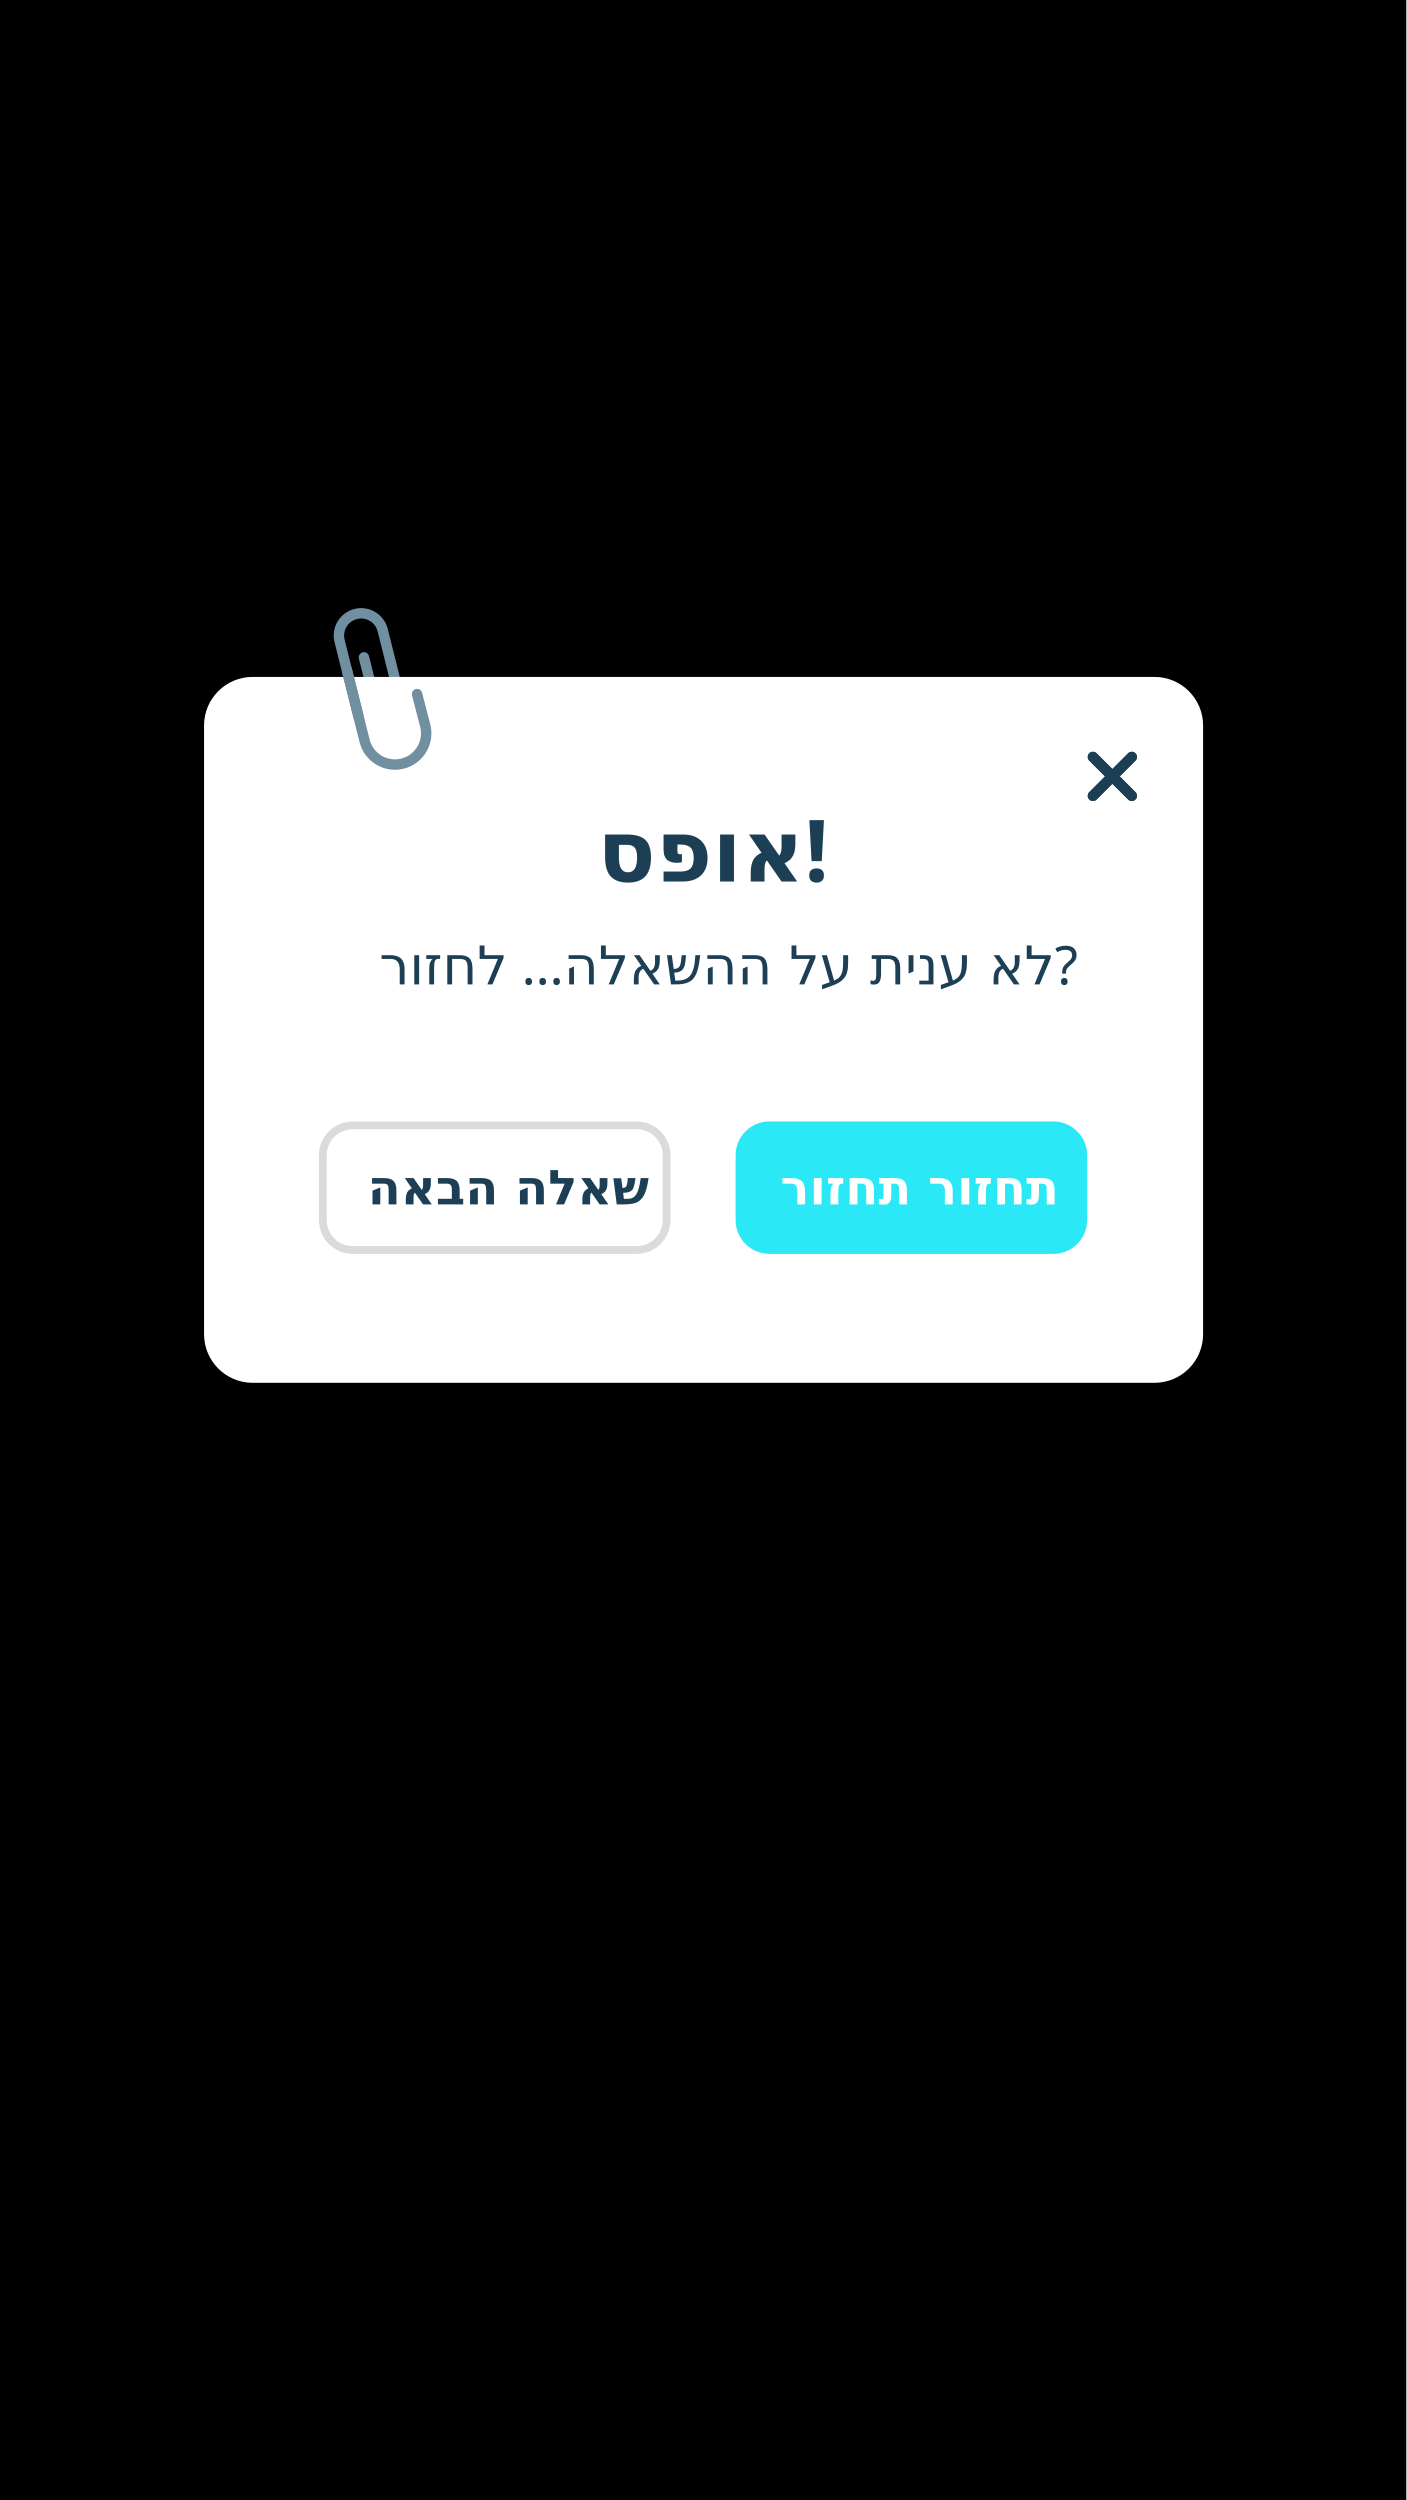
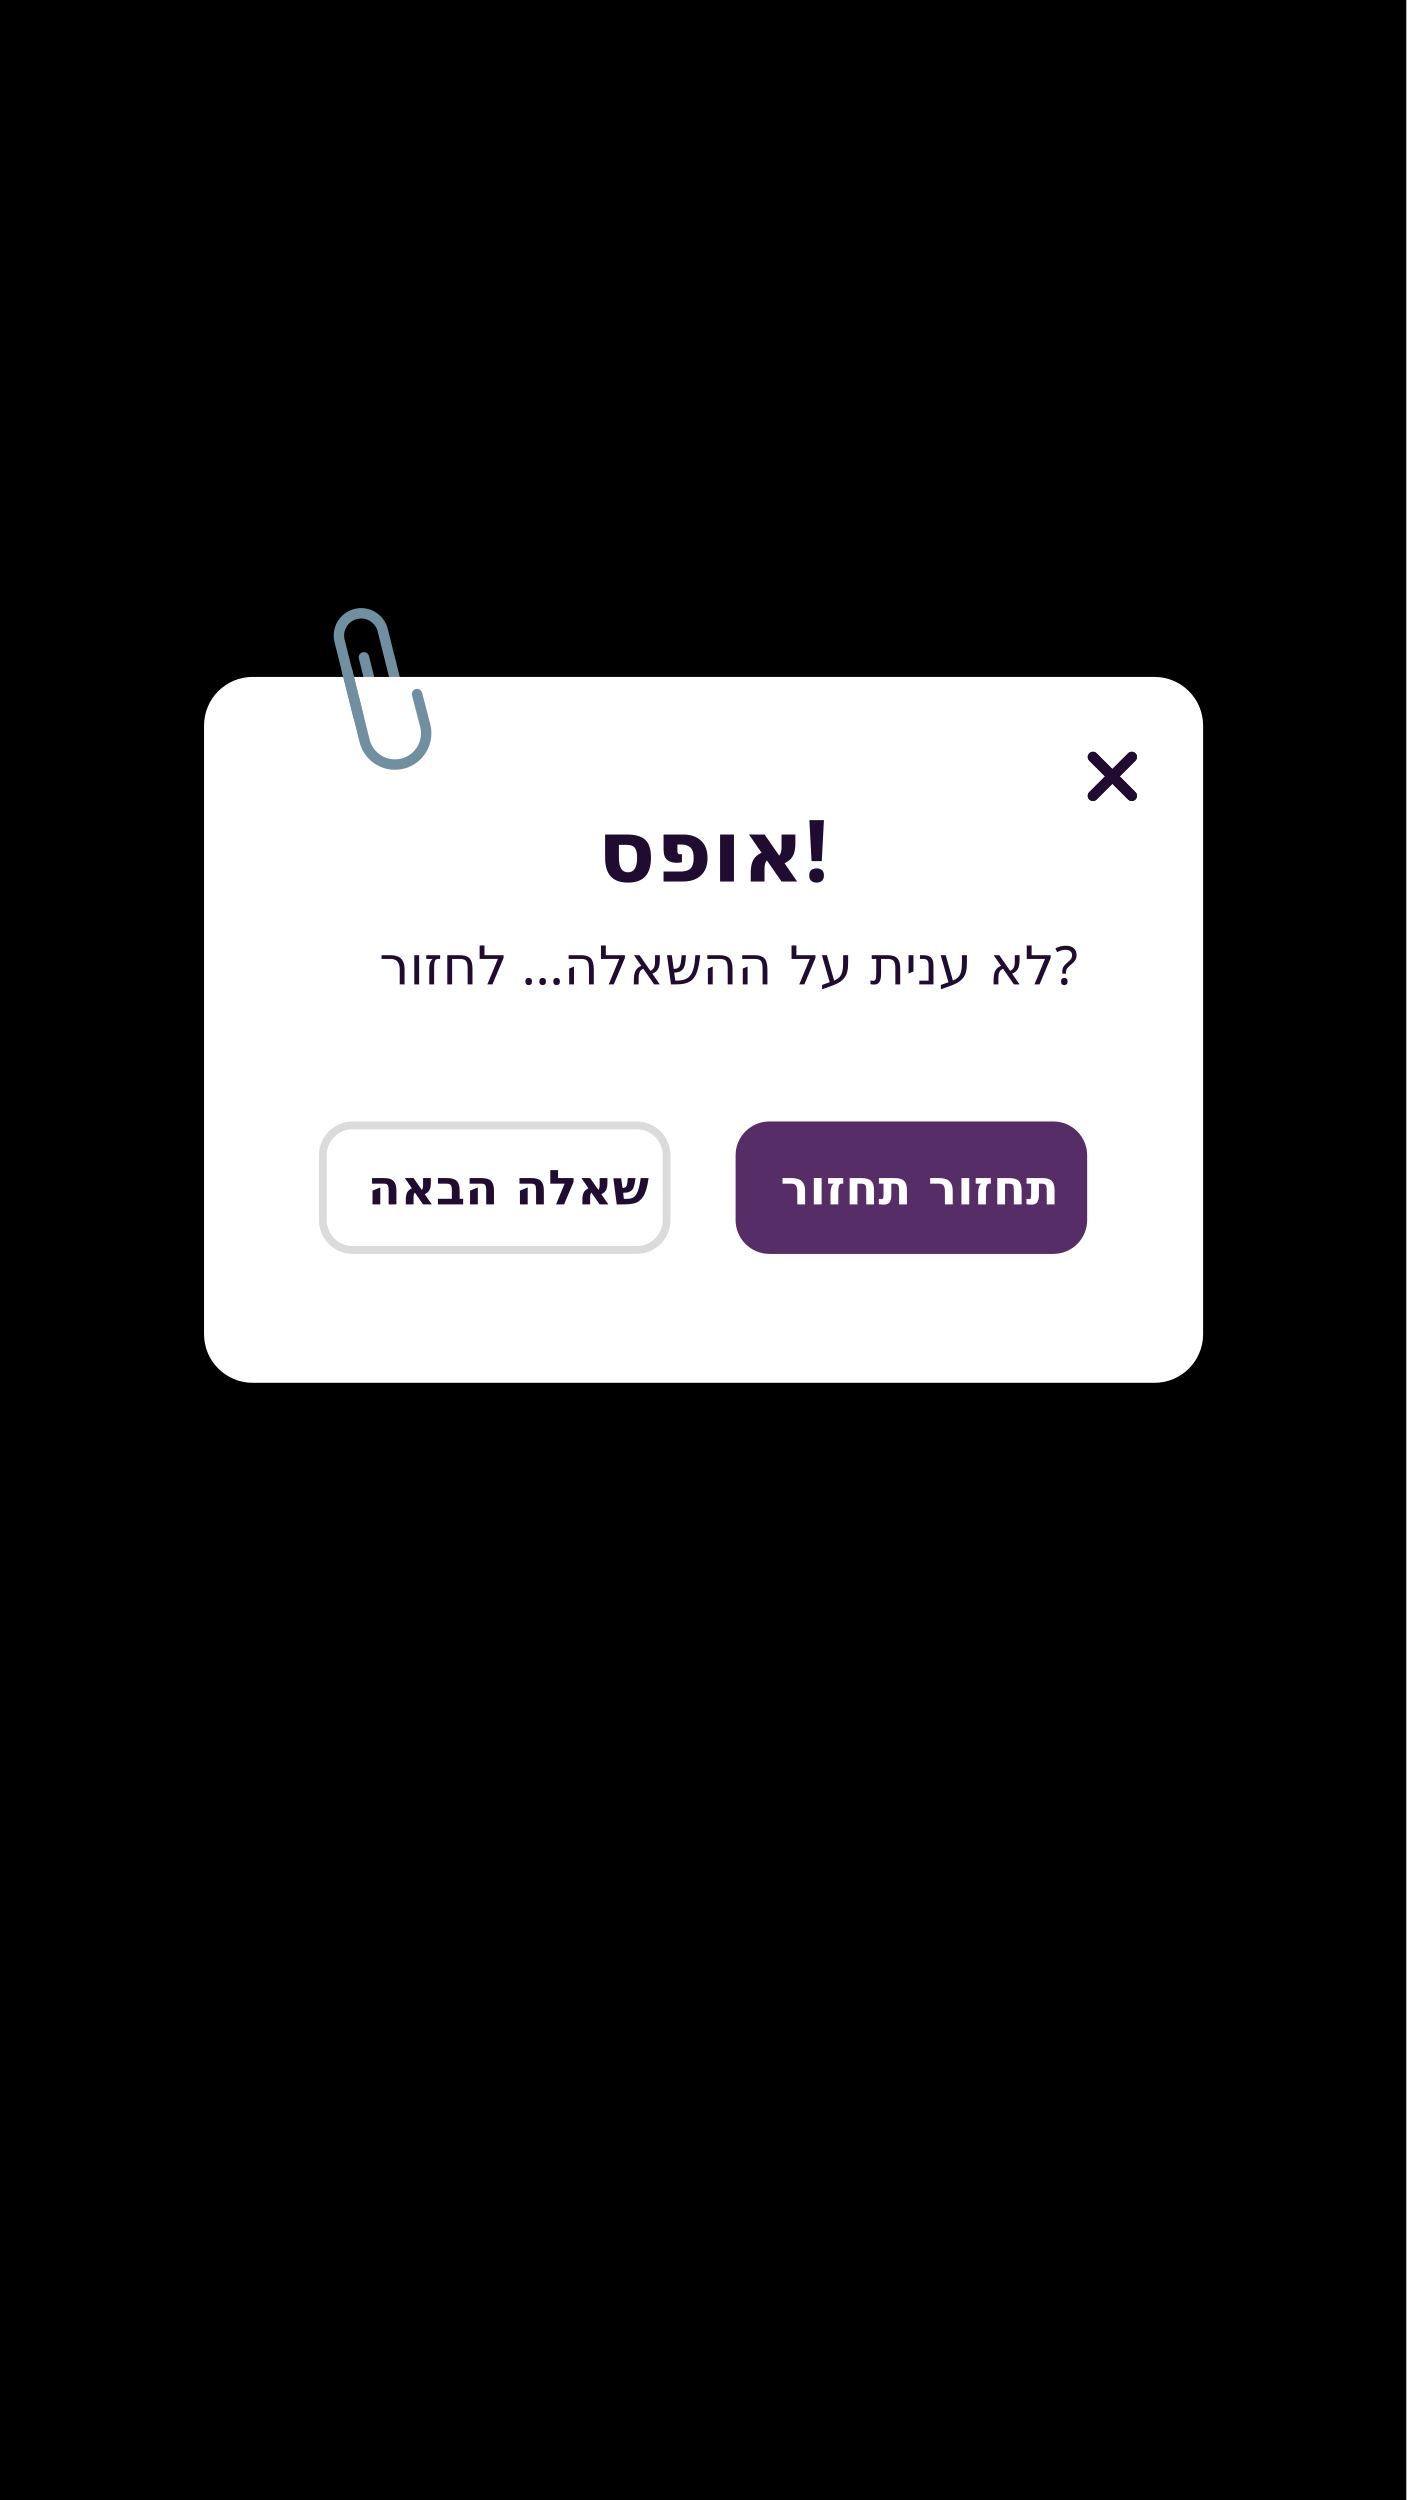
<svg xmlns="http://www.w3.org/2000/svg" width="1080" height="1920" viewBox="0 0 1080 1920">
  <defs>
    <style>
      .cls-1 {
        clip-path: url(#clip-skipQuestion_popup);
      }

      .cls-11, .cls-15, .cls-2, .cls-4 {
        fill: none;
      }

      .cls-2 {
        stroke: #708fa0;
      }

      .cls-11, .cls-2, .cls-7, .cls-9 {
        stroke-linecap: round;
      }

      .cls-2, .cls-4 {
        stroke-miterlimit: 10;
      }

      .cls-11, .cls-2, .cls-4 {
        stroke-width: 8px;
      }

      .cls-10, .cls-13, .cls-3, .cls-7 {
        fill: #fff;
      }

      .cls-4 {
        stroke: #b3b3b3;
      }

      .cls-5, .cls-6, .cls-8 {
-         fill: #1c3f55;
+         fill: #1f0c30;
      }

      .cls-5 {
        font-size: 66px;
      }

      .cls-10, .cls-5, .cls-8 {
        font-family: Rubik-Bold, Rubik;
        font-weight: 700;
      }

      .cls-6 {
        font-size: 41px;
        font-family: Rubik-Regular, Rubik;
      }

      .cls-7 {
        stroke: #dbdbdb;
      }

      .cls-7, .cls-9 {
        stroke-linejoin: round;
        stroke-width: 6px;
      }

      .cls-10, .cls-8 {
        font-size: 37px;
      }

      .cls-9 {
-         fill: #2be8f7;
-         stroke: #2be8f7;
+         fill: #562d66;
+         stroke: #562d66;
      }

      .cls-11 {
-         stroke: #1c3f55;
+         stroke: #1f0c30;
      }

      .cls-12 {
        opacity: 0;
      }

      .cls-13 {
        stroke: #707070;
      }

      .cls-14 {
        stroke: none;
      }
    </style>
    <clipPath id="clip-skipQuestion_popup">
      <rect width="1080" height="1920" />
    </clipPath>
  </defs>
  <g id="skipQuestion_popup" class="cls-1">
    <rect id="Rectangle_36" data-name="Rectangle 36" width="1080" height="1920" />
    <g id="Group_321" data-name="Group 321" transform="translate(0 93)">
      <g id="Group_303" data-name="Group 303" transform="translate(156.707 377.956)">
        <line id="Line_103" data-name="Line 103" class="cls-2" x2="7.729" y2="30.876" transform="translate(143.563 38.421)" />
        <path id="Path_459" data-name="Path 459" class="cls-2" d="M-2320.259-1098.426l1.83,7.309a9.524,9.524,0,0,1-6.926,11.552h0a9.524,9.524,0,0,1-11.551-6.926l-1.83-7.309-9.031-36.077" transform="translate(2470.558 1163.757)" />
        <rect id="Rectangle_27" data-name="Rectangle 27" class="cls-3" width="767.274" height="542.123" rx="37.326" transform="translate(0 48.921)" />
        <path id="Path_460" data-name="Path 460" class="cls-4" d="M-2328.244-1161.541" transform="translate(2487.13 1161.541)" />
        <g id="Group_302" data-name="Group 302" transform="translate(103.578 0.076)">
          <path id="Path_461" data-name="Path 461" class="cls-2" d="M-2355.848-1091.555l-14.42-57.605a17.065,17.065,0,0,1,12.41-20.7h0a17.065,17.065,0,0,1,20.7,12.41l6.363,25.42" transform="translate(2370.783 1170.371)" />
          <path id="Path_462" data-name="Path 462" class="cls-2" d="M-2363.374-1117.828l13.548,54.12a24.006,24.006,0,0,0,29.116,17.458h0a24.006,24.006,0,0,0,17.457-29.116l-6.28-24.317" transform="translate(2369.559 1161.69)" />
        </g>
      </g>
      <text id="אופס_" data-name="אופס!" class="cls-5" transform="translate(540 584)">
        <tspan x="-81.246" y="0">אופס!</tspan>
      </text>
      <text id="לא_ענית_על_ההשאלה_לחזור_" data-name="לא ענית על ההשאלה… לחזור?" class="cls-6" transform="translate(540 663)">
        <tspan x="-248.706" y="0">לא ענית על ההשאלה… לחזור?</tspan>
      </text>
      <g id="Group_362" data-name="Group 362" transform="translate(330.507 771.267)">
        <g id="Group_503" data-name="Group 503" transform="translate(-60.567 0)">
          <rect id="Rectangle_48" data-name="Rectangle 48" class="cls-7" width="264" height="95.733" rx="23" transform="translate(-22)" />
          <text id="שאלה_הבאה" data-name="שאלה הבאה" class="cls-8" transform="translate(208.06 60.733)">
            <tspan x="-195.619" y="0">שאלה הבאה</tspan>
          </text>
        </g>
        <g id="Group_532" data-name="Group 532" transform="translate(237.57 0)">
          <rect id="Rectangle_76" data-name="Rectangle 76" class="cls-9" width="264" height="95.733" rx="23" transform="translate(-0.137)" />
          <text id="תחזור_תחזור" data-name="תחזור תחזור" class="cls-10" transform="translate(232.923 60.733)">
            <tspan x="-201.613" y="0">תחזור תחזור</tspan>
          </text>
        </g>
      </g>
      <g id="Group_470" data-name="Group 470" transform="translate(6 9)">
        <g id="Group_440" data-name="Group 440" transform="translate(635.21 575.488)">
          <g id="Group_372" data-name="Group 372" transform="translate(210.043 -107.993) rotate(45)">
            <path id="Path_490" data-name="Path 490" class="cls-11" d="M121.982,53.864H79.814" transform="translate(-79.814 -37.08)" />
          </g>
          <g id="Group_468" data-name="Group 468" transform="translate(210.043 -107.993) rotate(45)">
            <path id="Path_490-2" data-name="Path 490" class="cls-11" d="M121.982,53.864H79.814" transform="translate(-79.814 -37.08)" />
          </g>
        </g>
        <g id="Group_469" data-name="Group 469" transform="translate(767.078 281.188) rotate(90)">
          <g id="Group_372-2" data-name="Group 372" transform="translate(210.043 -107.993) rotate(45)">
            <path id="Path_490-3" data-name="Path 490" class="cls-11" d="M121.982,53.864H79.814" transform="translate(-79.814 -37.08)" />
          </g>
          <g id="Group_468-2" data-name="Group 468" transform="translate(210.043 -107.993) rotate(45)">
            <path id="Path_490-4" data-name="Path 490" class="cls-11" d="M121.982,53.864H79.814" transform="translate(-79.814 -37.08)" />
          </g>
        </g>
      </g>
    </g>
    <g id="Group_523" data-name="Group 523" class="cls-12">
      <g id="Rectangle_77" data-name="Rectangle 77" class="cls-13">
        <rect class="cls-14" width="157" height="1920" />
        <rect class="cls-15" x="0.5" y="0.5" width="156" height="1919" />
      </g>
      <g id="Rectangle_78" data-name="Rectangle 78" class="cls-13" transform="translate(923)">
        <rect class="cls-14" width="157" height="1920" />
        <rect class="cls-15" x="0.5" y="0.5" width="156" height="1919" />
      </g>
      <g id="Rectangle_79" data-name="Rectangle 79" class="cls-13" transform="translate(157)">
        <rect class="cls-14" width="824" height="527" />
        <rect class="cls-15" x="0.5" y="0.5" width="823" height="526" />
      </g>
      <g id="Rectangle_80" data-name="Rectangle 80" class="cls-13" transform="translate(157 1069)">
        <rect class="cls-14" width="824" height="851" />
        <rect class="cls-15" x="0.5" y="0.5" width="823" height="850" />
      </g>
    </g>
  </g>
</svg>
